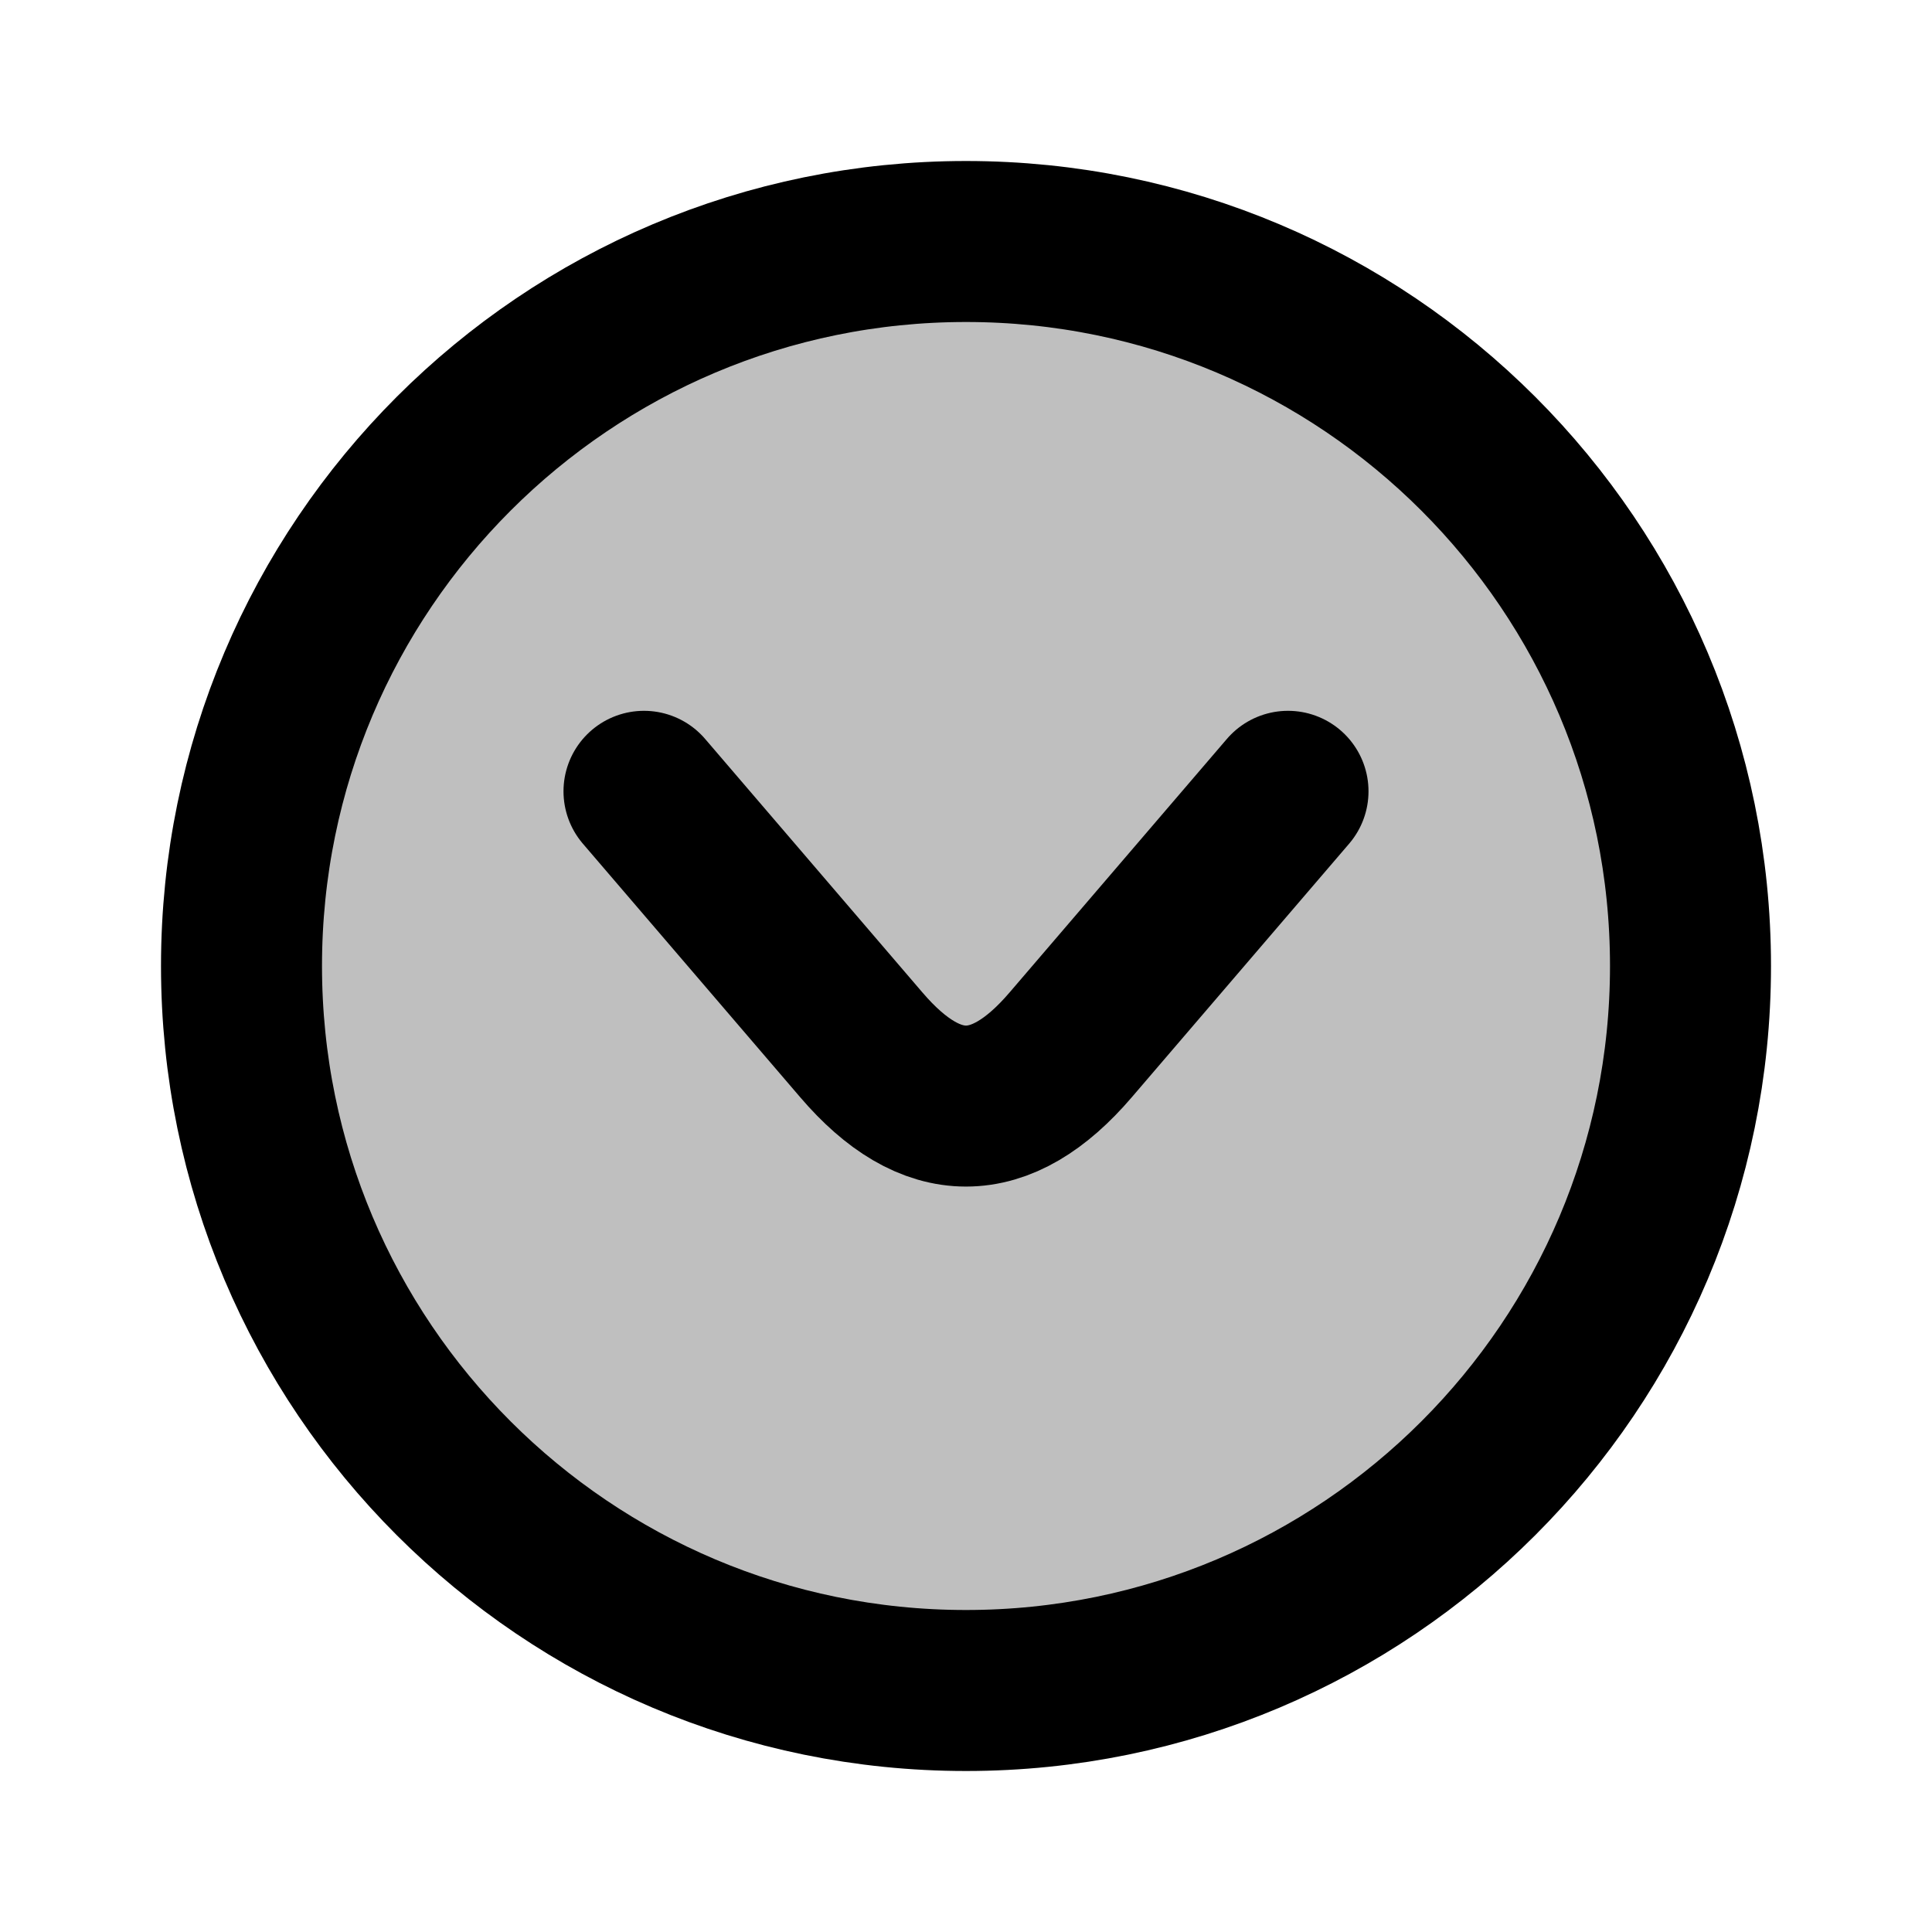
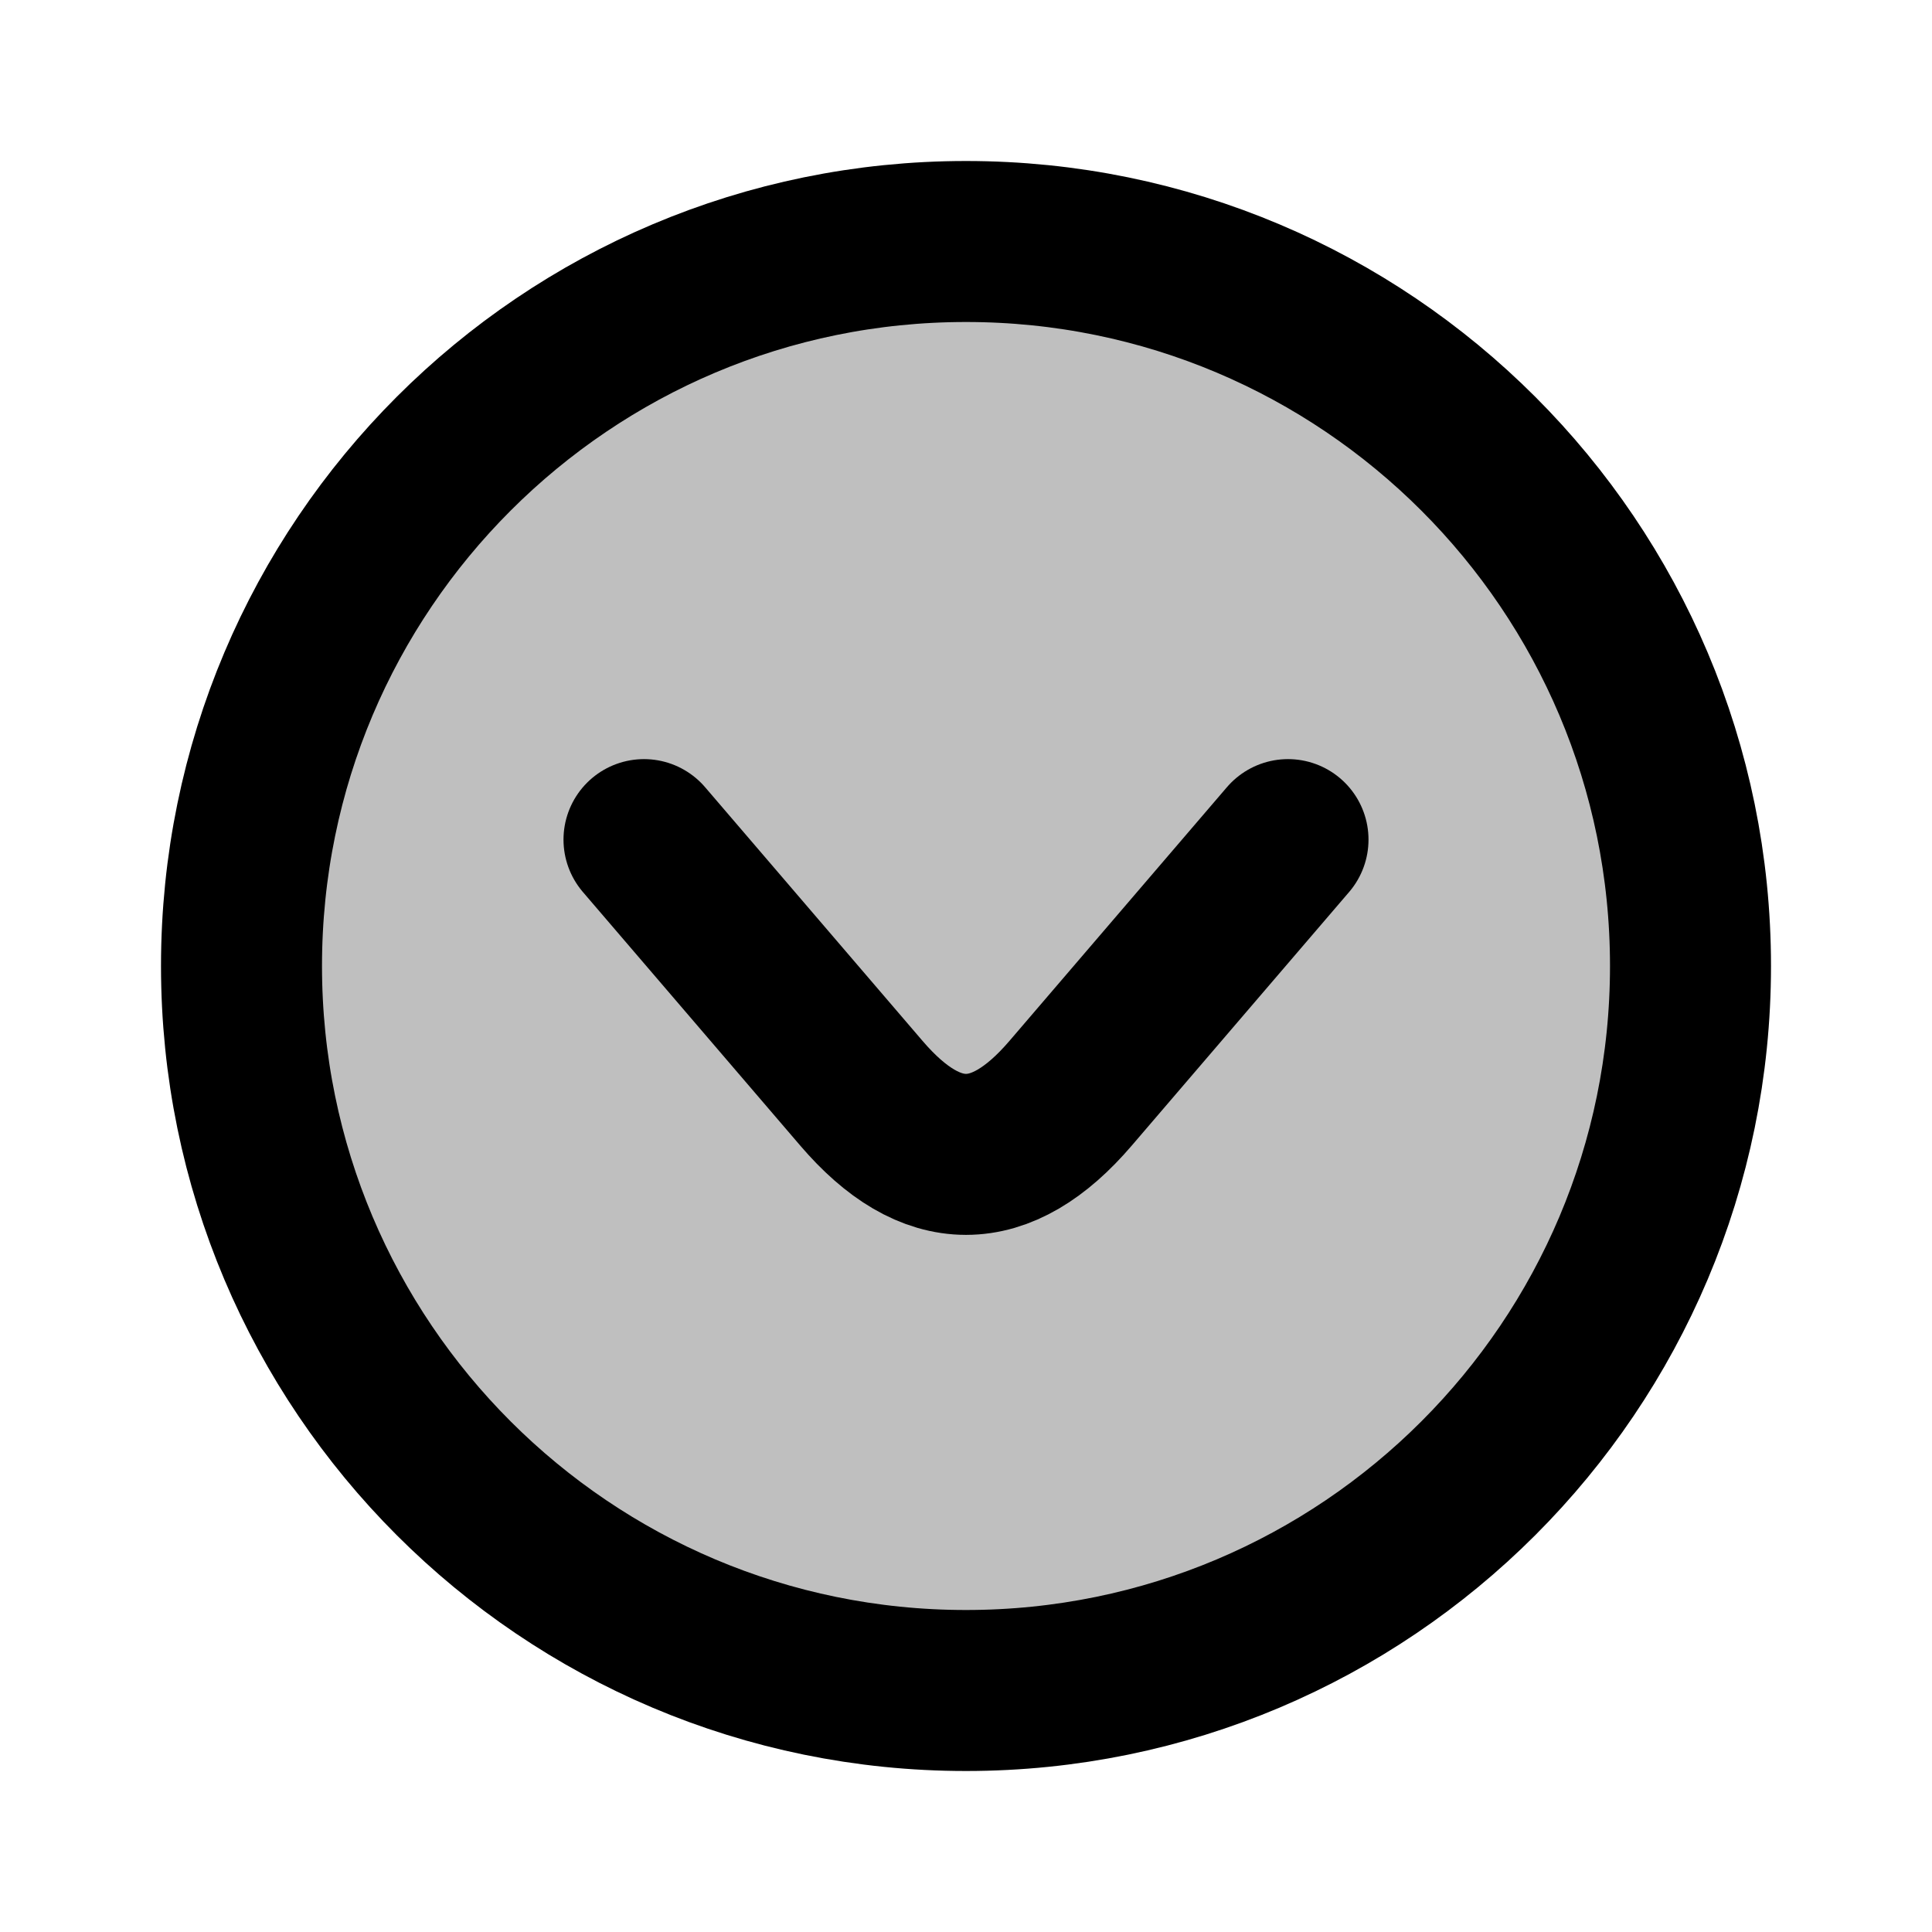
<svg xmlns="http://www.w3.org/2000/svg" viewBox="0 0 24 24" width="12" height="12">
  <path class="secondary" fill-rule="evenodd" fill="currentColor" fill-opacity="0.25" d="M3 12 A9 9 0 1 0 21 12 A9 9 0 1 0 3 12 Z" />
  <g class="primary" fill="none" stroke="currentColor" stroke-width="2" stroke-linecap="round" stroke-linejoin="round">
    <path d="M3 12 A9 9 0 1 0 21 12 A9 9 0 1 0 3 12 Z" />
-     <path d="M8 9.83 L10.7 12.98 Q12 14.5 13.3 12.98 L16 9.83" />
+     <path d="M8 10.43 L10.7 13.58 Q12 15.1 13.3 13.58 L16 10.43" />
  </g>
</svg>
